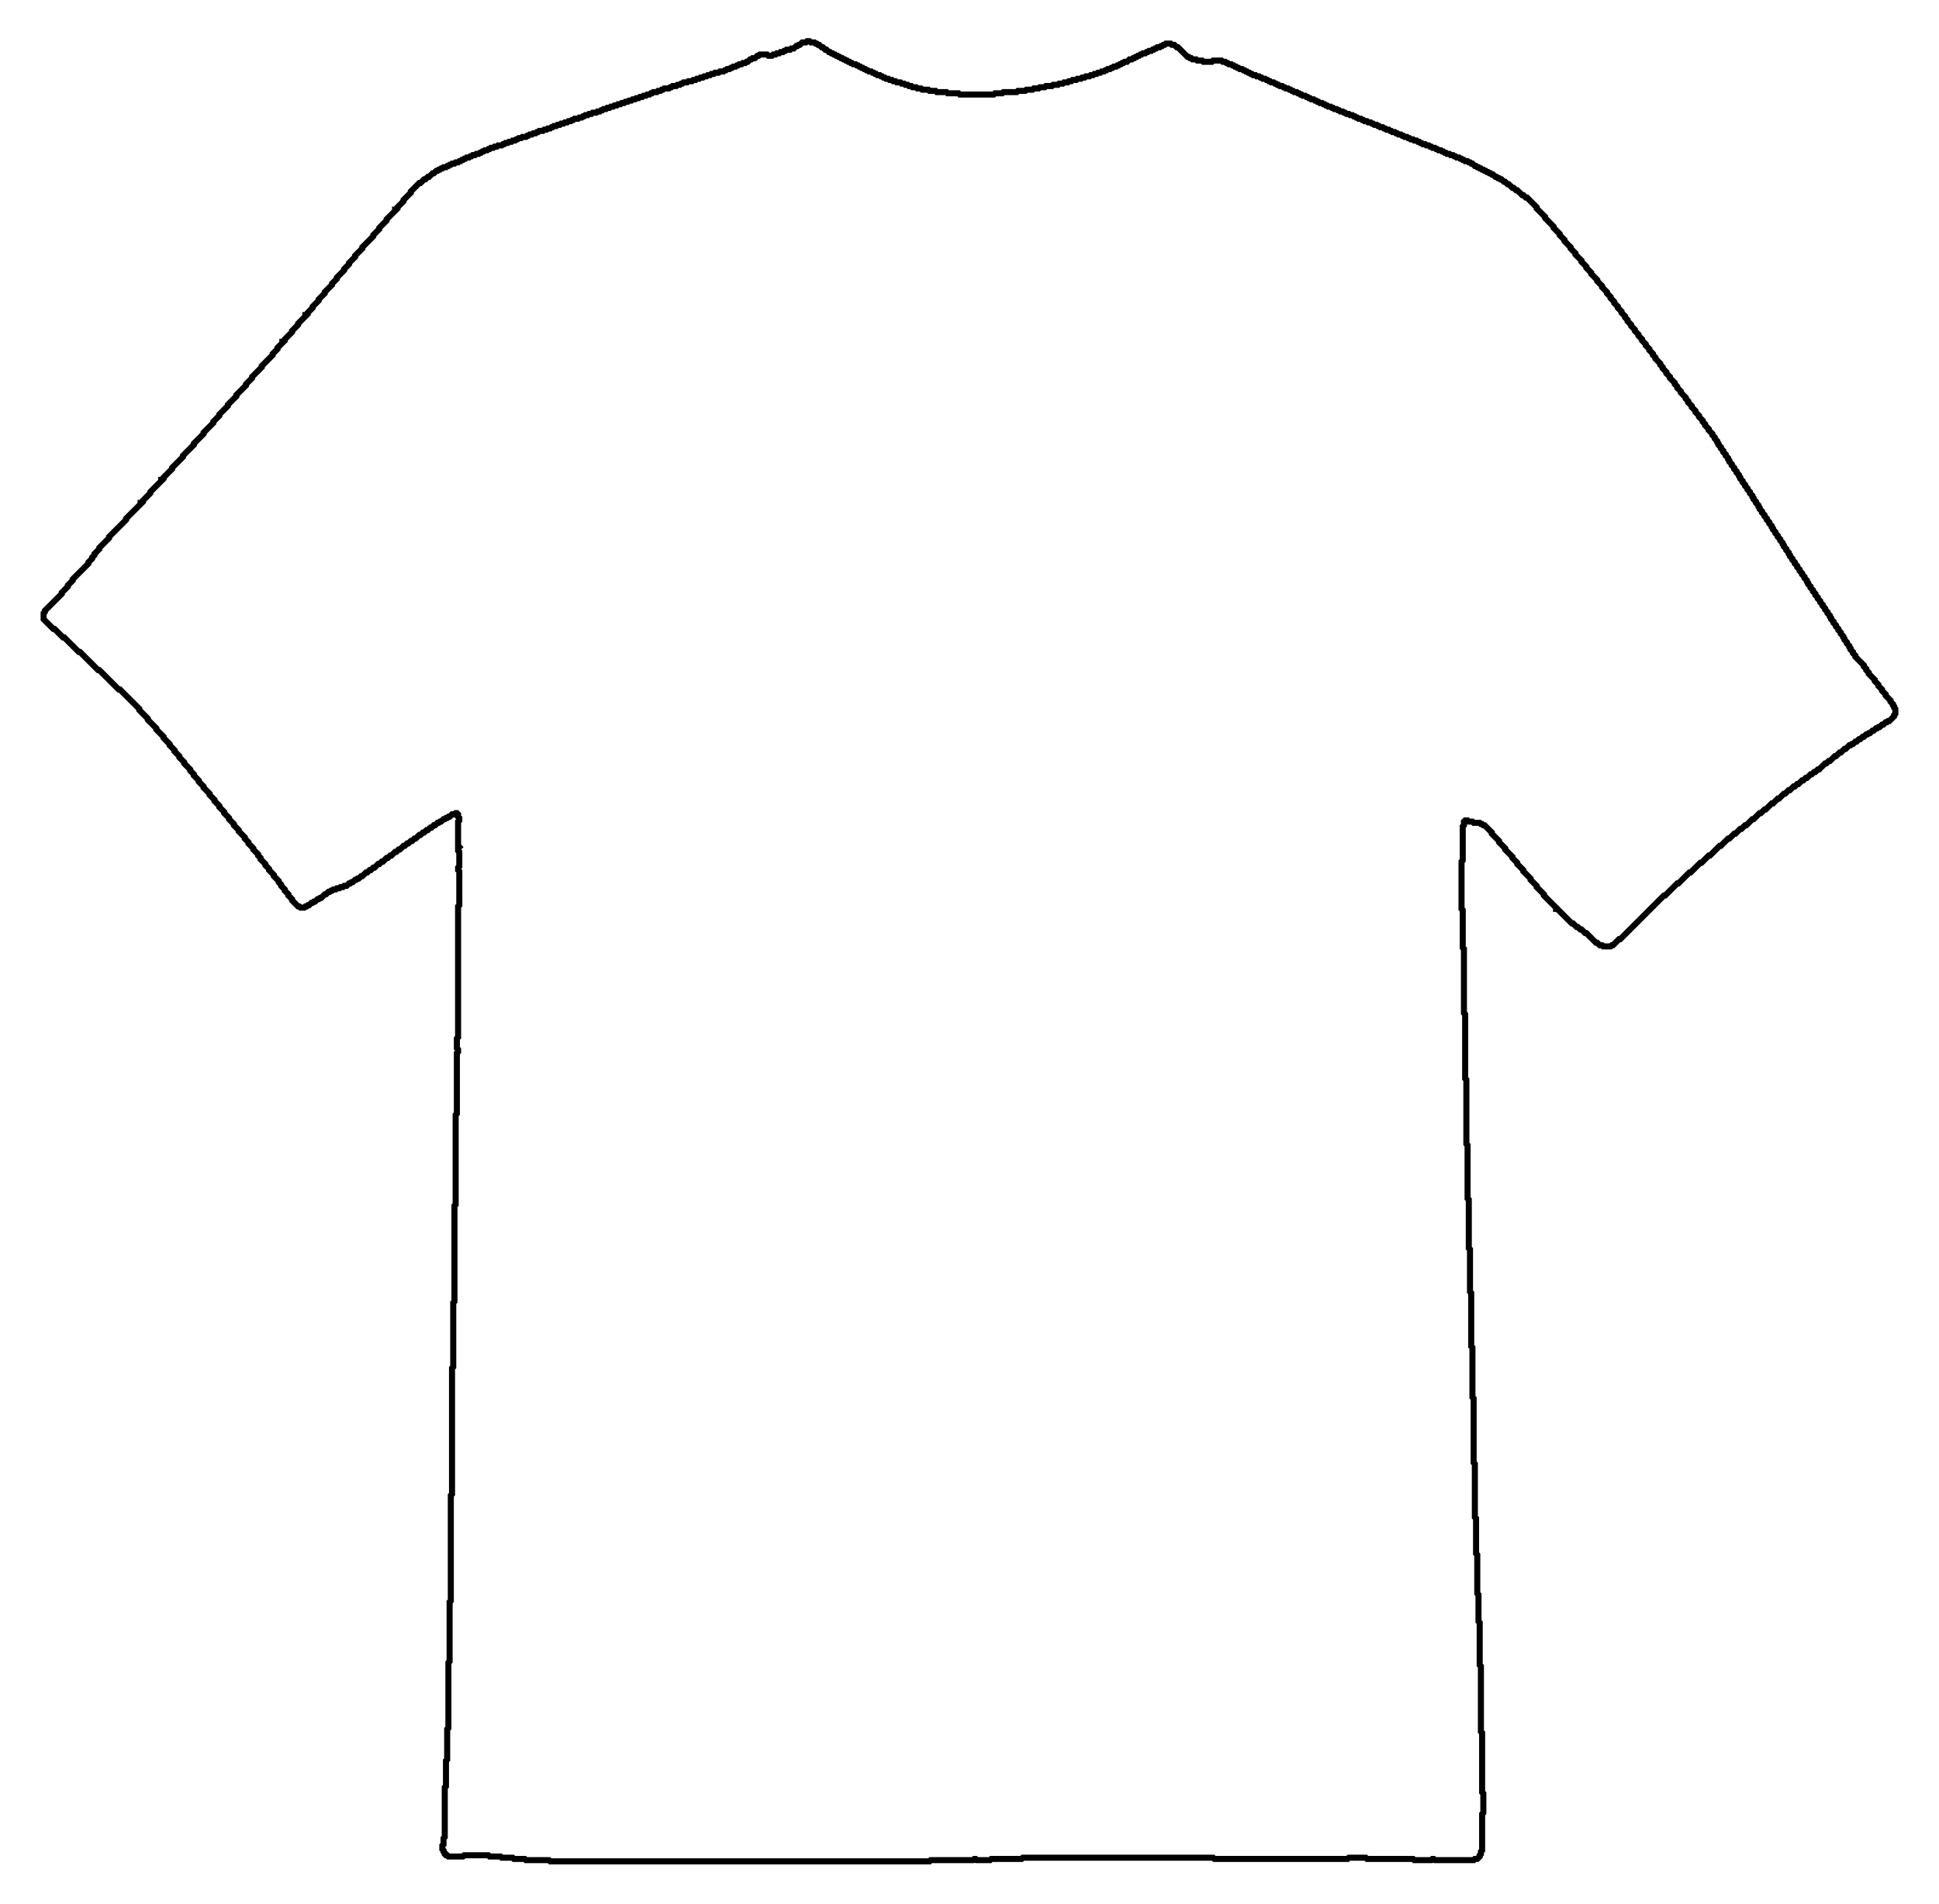
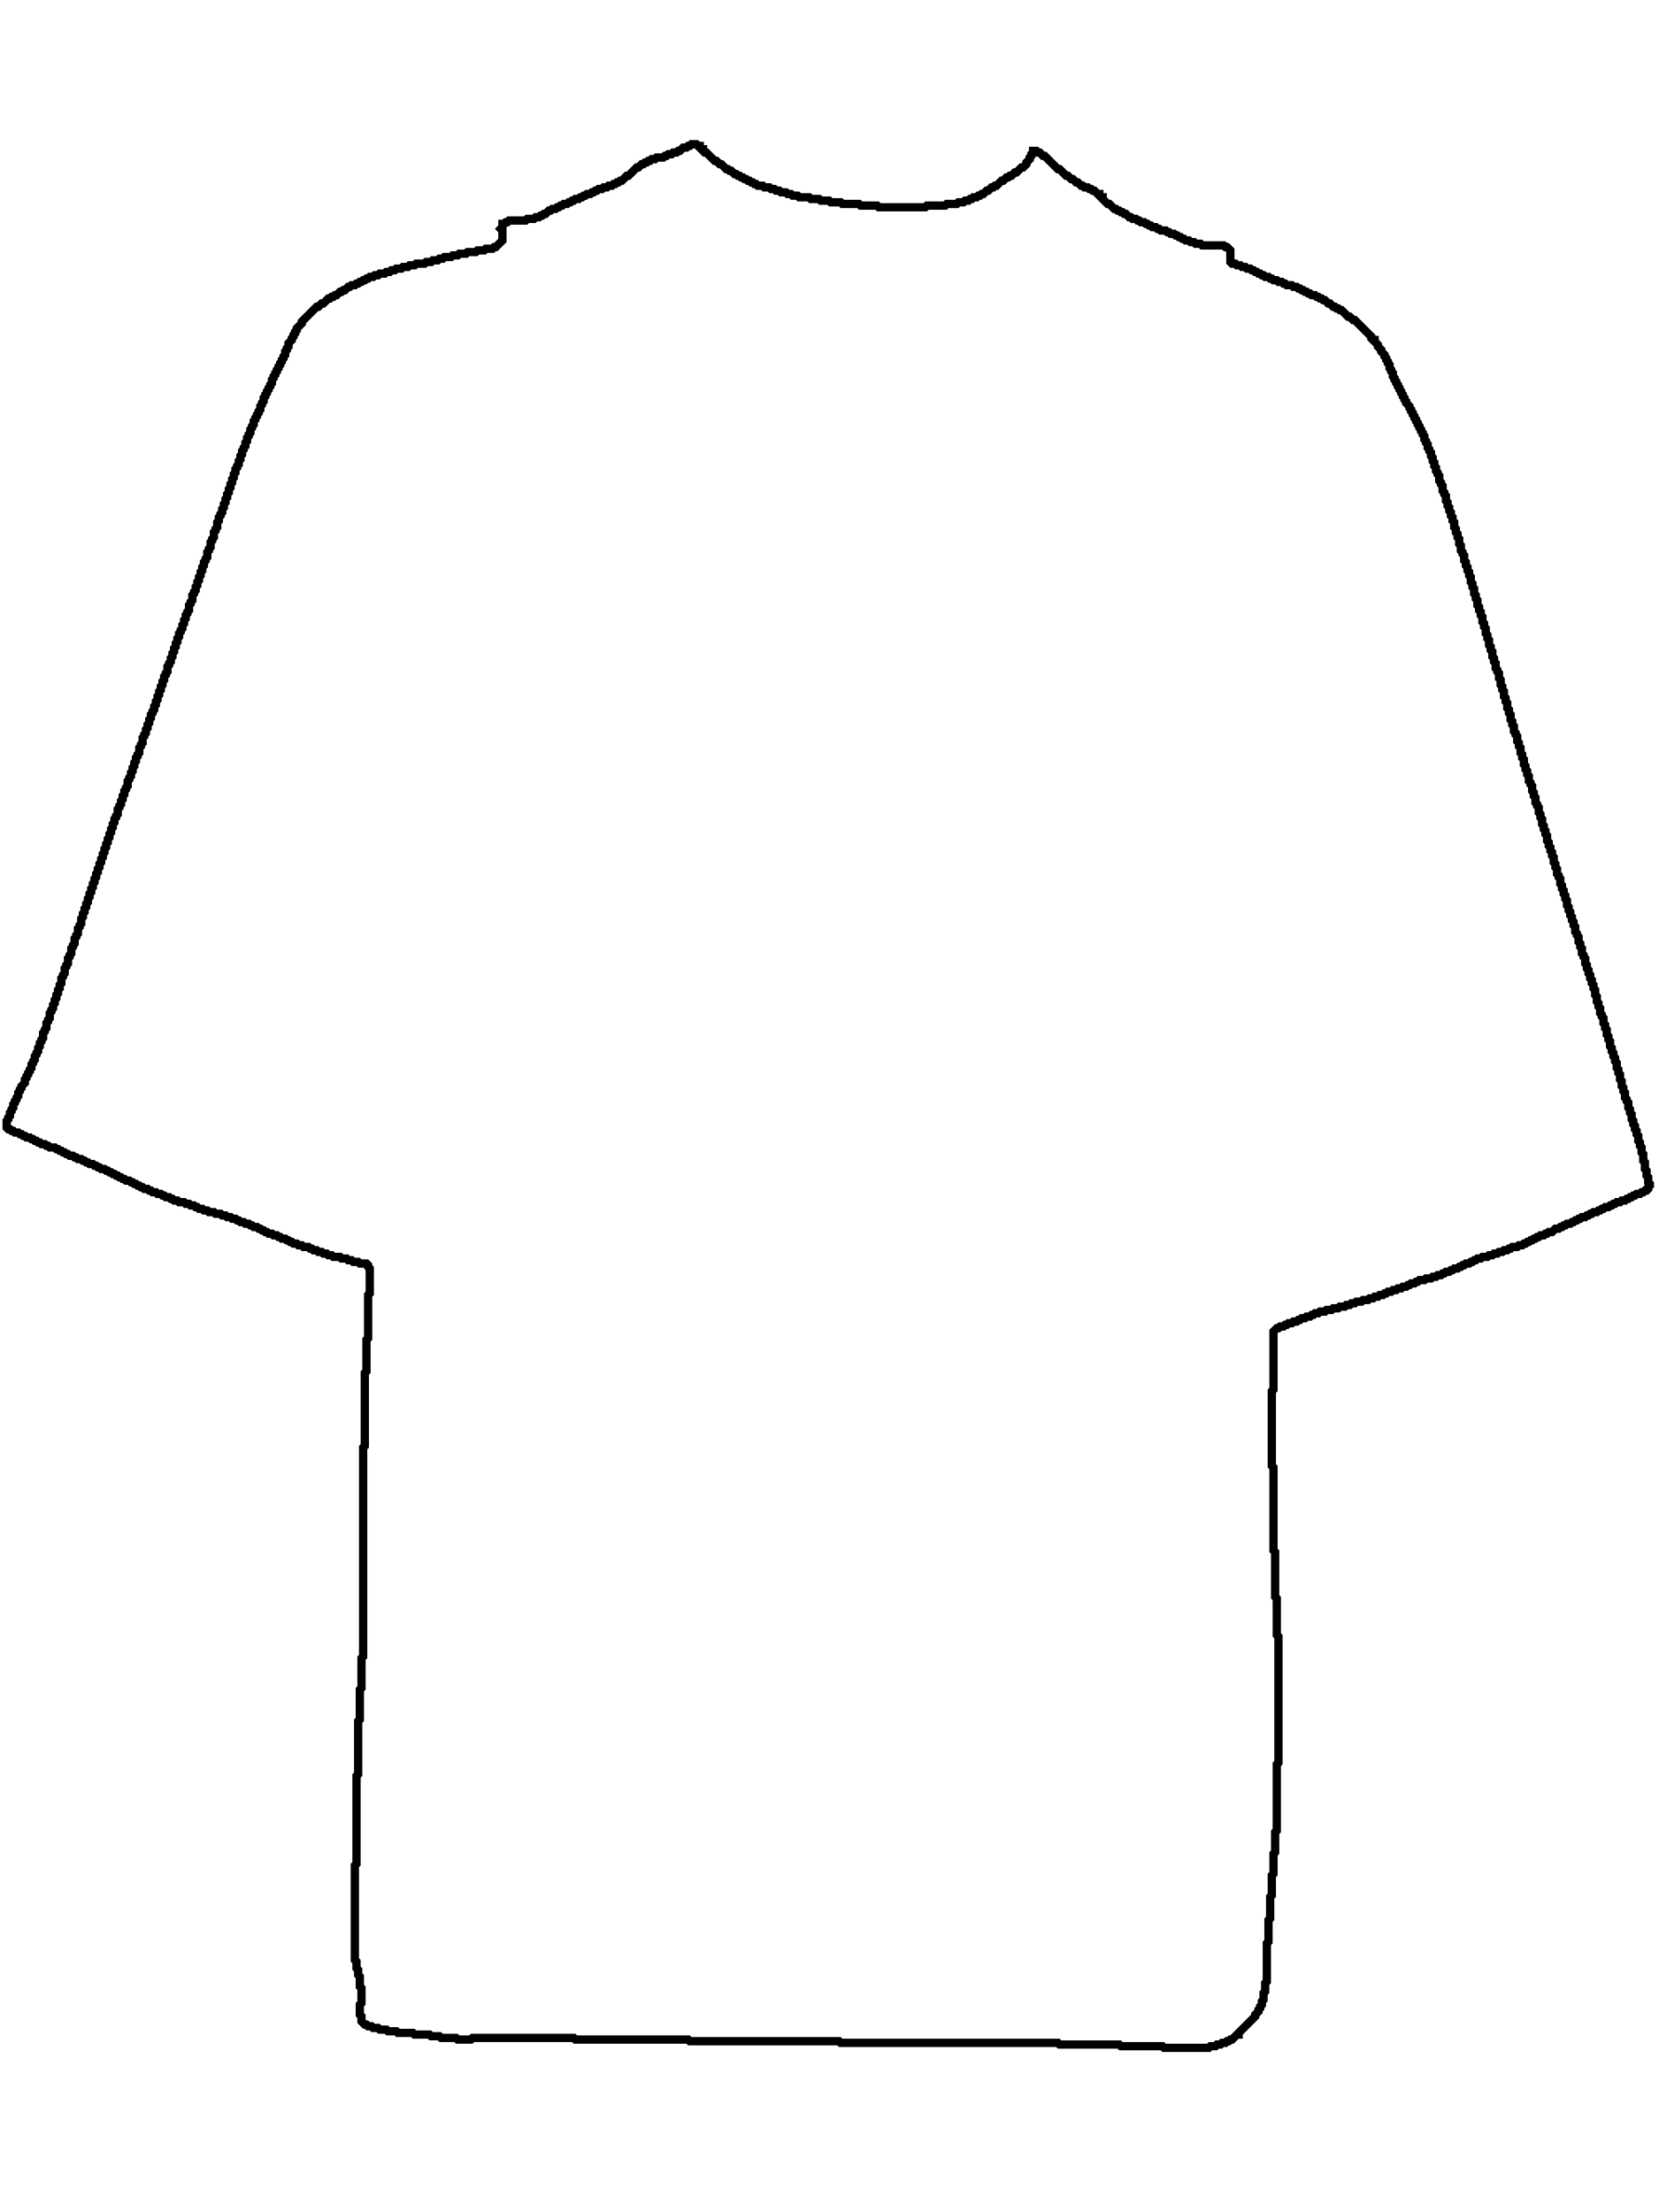
- <svg xmlns="http://www.w3.org/2000/svg" baseProfile="tiny" height="1571" version="1.2" width="1600">
+ <svg xmlns="http://www.w3.org/2000/svg" baseProfile="tiny" height="1334" version="1.2" width="1000">
  <defs />
-   <path d="M666,34 L665,35 L662,35 L660,37 L659,37 L658,38 L657,38 L655,40 L653,40 L652,41 L649,41 L648,42 L647,42 L646,43 L644,43 L643,44 L641,44 L640,45 L638,45 L637,46 L634,46 L633,45 L627,45 L626,46 L625,46 L623,48 L621,48 L620,49 L619,49 L617,51 L616,51 L615,52 L613,52 L612,53 L610,53 L609,54 L608,54 L607,55 L605,55 L604,56 L603,56 L602,57 L600,57 L599,58 L598,58 L597,59 L594,59 L593,60 L590,60 L589,61 L587,61 L586,62 L584,62 L583,63 L581,63 L580,64 L578,64 L577,65 L575,65 L574,66 L572,66 L571,67 L568,67 L567,68 L564,68 L563,69 L562,69 L561,70 L559,70 L558,71 L555,71 L554,72 L553,72 L552,73 L548,73 L547,74 L546,74 L545,75 L543,75 L542,76 L539,76 L538,77 L537,77 L536,78 L534,78 L533,79 L531,79 L530,80 L528,80 L527,81 L525,81 L524,82 L522,82 L521,83 L519,83 L518,84 L516,84 L515,85 L513,85 L512,86 L510,86 L509,87 L507,87 L506,88 L504,88 L503,89 L501,89 L500,90 L498,90 L497,91 L496,91 L495,92 L493,92 L492,93 L489,93 L488,94 L486,94 L485,95 L483,95 L482,96 L481,96 L480,97 L478,97 L477,98 L474,98 L473,99 L472,99 L471,100 L469,100 L468,101 L466,101 L465,102 L463,102 L462,103 L460,103 L459,104 L457,104 L456,105 L455,105 L454,106 L452,106 L451,107 L449,107 L448,108 L445,108 L444,109 L443,109 L442,110 L440,110 L439,111 L437,111 L436,112 L435,112 L434,113 L431,113 L430,114 L428,114 L427,115 L426,115 L425,116 L423,116 L422,117 L420,117 L419,118 L417,118 L416,119 L415,119 L414,120 L411,120 L410,121 L408,121 L407,122 L405,122 L404,123 L403,123 L402,124 L400,124 L399,125 L398,125 L397,126 L396,126 L395,127 L393,127 L392,128 L390,128 L389,129 L388,129 L387,130 L385,130 L384,131 L383,131 L382,132 L381,132 L380,133 L379,133 L378,134 L376,134 L375,135 L373,135 L372,136 L371,136 L370,137 L369,137 L368,138 L366,138 L365,139 L364,139 L363,140 L362,140 L361,141 L360,141 L358,143 L357,143 L354,146 L353,146 L351,148 L350,148 L347,151 L346,151 L339,158 L339,159 L333,165 L333,166 L328,171 L328,172 L327,173 L326,173 L326,174 L319,181 L319,182 L313,188 L313,189 L308,194 L308,195 L299,204 L299,205 L293,211 L293,212 L288,217 L288,218 L284,222 L284,223 L278,229 L278,230 L274,234 L274,235 L268,241 L268,242 L263,247 L263,248 L258,253 L258,254 L254,258 L254,259 L253,260 L252,260 L252,261 L246,267 L246,268 L241,273 L241,274 L235,280 L235,281 L234,282 L233,282 L233,283 L229,287 L229,288 L225,292 L225,293 L216,302 L216,303 L208,311 L208,312 L203,317 L203,318 L195,326 L195,327 L188,334 L188,335 L181,342 L181,343 L176,348 L176,349 L168,357 L168,358 L160,366 L160,367 L151,376 L151,377 L142,386 L142,387 L135,394 L135,395 L134,396 L133,396 L133,397 L124,406 L124,407 L118,413 L118,414 L117,415 L116,415 L116,416 L104,428 L104,429 L90,443 L90,444 L82,452 L82,453 L78,457 L78,458 L76,460 L76,461 L73,464 L73,465 L60,478 L60,479 L56,483 L56,484 L51,489 L51,490 L37,504 L37,505 L36,506 L36,511 L44,519 L45,519 L52,526 L53,526 L65,538 L66,538 L81,553 L82,553 L98,569 L99,569 L115,585 L115,586 L122,593 L122,594 L129,601 L129,602 L135,608 L135,609 L140,614 L140,615 L144,619 L144,620 L148,624 L148,625 L152,629 L152,630 L157,635 L157,636 L160,639 L160,640 L164,644 L164,645 L168,649 L168,650 L173,655 L173,656 L177,660 L177,661 L181,665 L181,666 L185,670 L185,671 L189,675 L189,676 L193,680 L193,681 L197,685 L197,686 L202,691 L202,692 L205,695 L205,696 L209,700 L209,701 L213,705 L213,706 L215,708 L215,709 L219,713 L219,714 L222,717 L222,718 L226,722 L226,723 L230,727 L230,728 L232,730 L232,731 L235,734 L235,735 L238,738 L238,739 L241,742 L241,743 L246,748 L247,748 L248,749 L251,749 L252,748 L253,748 L254,747 L255,747 L257,745 L258,745 L259,744 L260,744 L262,742 L263,742 L264,741 L265,741 L268,738 L269,738 L271,736 L272,736 L273,735 L274,735 L275,734 L277,734 L278,733 L280,733 L281,732 L283,732 L284,731 L286,731 L288,729 L289,729 L290,728 L291,728 L293,726 L294,726 L295,725 L296,725 L298,723 L299,723 L302,720 L303,720 L305,718 L306,718 L308,716 L309,716 L312,713 L313,713 L315,711 L316,711 L319,708 L320,708 L322,706 L323,706 L326,703 L327,703 L329,701 L330,701 L333,698 L334,698 L336,696 L337,696 L339,694 L340,694 L342,692 L343,692 L346,689 L347,689 L349,687 L350,687 L352,685 L353,685 L355,683 L356,683 L358,681 L359,681 L361,679 L362,679 L363,678 L364,678 L366,676 L367,676 L368,675 L369,675 L370,674 L371,674 L373,672 L375,672 L376,671 L377,671 L378,672 L378,674 L379,675 L379,677 L378,678 L378,698 L379,699 L378,700 L378,702 L379,703 L379,715 L378,716 L378,718 L379,719 L379,747 L378,748 L378,856 L377,857 L377,865 L378,866 L378,868 L377,869 L377,919 L376,920 L376,994 L375,995 L375,1074 L374,1075 L374,1128 L373,1129 L373,1233 L372,1234 L372,1321 L371,1322 L371,1371 L370,1372 L370,1426 L369,1427 L369,1452 L368,1453 L368,1474 L367,1475 L367,1516 L366,1517 L366,1522 L365,1523 L365,1526 L366,1527 L366,1528 L367,1529 L367,1530 L368,1531 L369,1531 L370,1532 L382,1532 L383,1531 L403,1531 L404,1532 L413,1532 L414,1533 L423,1533 L424,1534 L433,1534 L434,1535 L453,1535 L454,1536 L767,1536 L768,1535 L803,1535 L804,1534 L805,1534 L806,1535 L817,1535 L818,1534 L843,1534 L844,1533 L1001,1533 L1002,1534 L1112,1534 L1113,1533 L1127,1533 L1128,1534 L1166,1534 L1167,1535 L1181,1535 L1182,1534 L1183,1534 L1184,1535 L1216,1535 L1217,1534 L1219,1534 L1221,1532 L1221,1531 L1222,1530 L1222,1528 L1223,1527 L1223,1497 L1224,1496 L1224,1480 L1223,1479 L1223,1430 L1222,1429 L1222,1375 L1221,1374 L1221,1339 L1220,1338 L1220,1316 L1219,1315 L1219,1283 L1218,1282 L1218,1253 L1217,1252 L1217,1208 L1216,1207 L1216,1154 L1215,1153 L1215,1112 L1214,1111 L1214,1067 L1213,1066 L1213,1031 L1212,1030 L1212,990 L1211,989 L1211,945 L1210,944 L1210,891 L1209,890 L1209,837 L1208,836 L1208,783 L1207,782 L1207,751 L1206,750 L1206,711 L1207,710 L1207,682 L1208,681 L1208,678 L1209,677 L1211,677 L1212,678 L1215,678 L1216,679 L1221,679 L1222,680 L1223,680 L1224,681 L1225,681 L1231,687 L1231,688 L1237,694 L1237,695 L1242,700 L1242,701 L1248,707 L1248,708 L1252,712 L1252,713 L1257,718 L1257,719 L1263,725 L1263,726 L1268,731 L1268,732 L1274,738 L1274,739 L1284,749 L1284,750 L1285,750 L1297,762 L1298,762 L1301,765 L1302,765 L1304,767 L1305,767 L1308,770 L1309,770 L1317,778 L1318,778 L1320,780 L1322,780 L1323,781 L1329,781 L1330,780 L1331,780 L1336,775 L1337,775 L1373,739 L1374,739 L1384,729 L1385,729 L1394,720 L1395,720 L1403,712 L1404,712 L1410,706 L1411,706 L1419,698 L1420,698 L1426,692 L1427,692 L1431,688 L1432,688 L1436,684 L1437,684 L1440,681 L1441,681 L1446,676 L1447,676 L1452,671 L1453,671 L1456,668 L1457,668 L1462,663 L1463,663 L1467,659 L1468,659 L1472,655 L1473,655 L1476,652 L1477,652 L1480,649 L1481,649 L1483,647 L1484,647 L1487,644 L1488,644 L1490,642 L1491,642 L1494,639 L1495,639 L1497,637 L1498,637 L1500,635 L1501,635 L1506,630 L1507,630 L1509,628 L1510,628 L1514,624 L1515,624 L1518,621 L1519,621 L1522,618 L1523,618 L1526,615 L1527,615 L1528,614 L1529,614 L1531,612 L1532,612 L1534,610 L1535,610 L1537,608 L1538,608 L1540,606 L1541,606 L1542,605 L1543,605 L1545,603 L1546,603 L1548,601 L1549,601 L1550,600 L1551,600 L1553,598 L1554,598 L1556,596 L1557,596 L1558,595 L1559,595 L1563,591 L1563,590 L1564,589 L1564,585 L1563,584 L1563,583 L1562,582 L1562,581 L1560,579 L1560,578 L1556,574 L1556,573 L1553,570 L1553,569 L1550,566 L1550,565 L1547,562 L1547,561 L1542,556 L1542,555 L1540,553 L1540,552 L1538,550 L1538,549 L1531,542 L1531,541 L1529,539 L1529,538 L1527,536 L1527,535 L1526,534 L1526,533 L1524,531 L1524,530 L1522,528 L1522,527 L1521,526 L1521,525 L1519,523 L1519,522 L1517,520 L1517,519 L1515,517 L1515,516 L1513,514 L1513,513 L1511,511 L1511,510 L1510,509 L1510,508 L1508,506 L1508,505 L1506,503 L1506,502 L1504,500 L1504,499 L1502,497 L1502,496 L1500,494 L1500,493 L1498,491 L1498,490 L1496,488 L1496,487 L1494,485 L1494,484 L1492,482 L1492,481 L1491,480 L1491,479 L1489,477 L1489,476 L1487,474 L1487,473 L1485,471 L1485,470 L1483,468 L1483,467 L1481,465 L1481,464 L1479,462 L1479,461 L1477,459 L1477,458 L1476,457 L1476,456 L1474,454 L1474,453 L1472,451 L1472,450 L1471,449 L1471,448 L1469,446 L1469,445 L1467,443 L1467,442 L1465,440 L1465,439 L1463,437 L1463,436 L1462,435 L1462,434 L1460,432 L1460,431 L1458,429 L1458,428 L1456,426 L1456,425 L1454,423 L1454,422 L1452,420 L1452,419 L1451,418 L1451,417 L1449,415 L1449,414 L1447,412 L1447,411 L1446,410 L1446,409 L1444,407 L1444,406 L1442,404 L1442,403 L1440,401 L1440,400 L1438,398 L1438,397 L1436,395 L1436,394 L1435,393 L1435,392 L1433,390 L1433,389 L1431,387 L1431,386 L1429,384 L1429,383 L1427,381 L1427,380 L1426,379 L1426,378 L1424,376 L1424,375 L1422,373 L1422,372 L1420,370 L1420,369 L1418,367 L1418,366 L1417,365 L1417,364 L1415,362 L1415,361 L1413,359 L1413,358 L1410,355 L1410,354 L1407,351 L1407,350 L1405,348 L1405,347 L1402,344 L1402,343 L1399,340 L1399,339 L1396,336 L1396,335 L1393,332 L1393,331 L1391,329 L1391,328 L1387,324 L1387,323 L1384,320 L1384,319 L1382,317 L1382,316 L1378,312 L1378,311 L1375,308 L1375,307 L1372,304 L1372,303 L1370,301 L1370,300 L1366,296 L1366,295 L1364,293 L1364,292 L1361,289 L1361,288 L1358,285 L1358,284 L1355,281 L1355,280 L1352,277 L1352,276 L1349,273 L1349,272 L1346,269 L1346,268 L1343,265 L1343,264 L1341,262 L1341,261 L1338,258 L1338,257 L1335,254 L1335,253 L1332,250 L1332,249 L1329,246 L1329,245 L1326,242 L1326,241 L1322,237 L1322,236 L1318,232 L1318,231 L1313,226 L1313,225 L1309,221 L1309,220 L1305,216 L1305,215 L1300,210 L1300,209 L1296,205 L1296,204 L1291,199 L1291,198 L1287,194 L1287,193 L1282,188 L1282,187 L1275,180 L1275,179 L1268,172 L1268,171 L1260,163 L1259,163 L1257,161 L1256,161 L1252,157 L1251,157 L1249,155 L1248,155 L1245,152 L1244,152 L1242,150 L1241,150 L1239,148 L1238,148 L1237,147 L1236,147 L1235,146 L1234,146 L1232,144 L1231,144 L1230,143 L1229,143 L1228,142 L1227,142 L1226,141 L1225,141 L1224,140 L1223,140 L1222,139 L1221,139 L1220,138 L1219,138 L1218,137 L1217,137 L1215,135 L1214,135 L1213,134 L1212,134 L1211,133 L1209,133 L1208,132 L1207,132 L1206,131 L1205,131 L1204,130 L1202,130 L1201,129 L1200,129 L1199,128 L1197,128 L1196,127 L1194,127 L1193,126 L1192,126 L1191,125 L1190,125 L1189,124 L1187,124 L1186,123 L1185,123 L1184,122 L1182,122 L1181,121 L1180,121 L1179,120 L1177,120 L1176,119 L1174,119 L1173,118 L1172,118 L1171,117 L1170,117 L1169,116 L1167,116 L1166,115 L1164,115 L1163,114 L1162,114 L1161,113 L1159,113 L1158,112 L1157,112 L1156,111 L1154,111 L1153,110 L1152,110 L1151,109 L1149,109 L1148,108 L1147,108 L1146,107 L1144,107 L1143,106 L1142,106 L1141,105 L1139,105 L1138,104 L1137,104 L1136,103 L1134,103 L1133,102 L1132,102 L1131,101 L1129,101 L1128,100 L1126,100 L1125,99 L1124,99 L1123,98 L1121,98 L1120,97 L1119,97 L1118,96 L1117,96 L1116,95 L1114,95 L1113,94 L1111,94 L1110,93 L1109,93 L1108,92 L1106,92 L1105,91 L1104,91 L1103,90 L1101,90 L1100,89 L1099,89 L1098,88 L1096,88 L1095,87 L1094,87 L1093,86 L1092,86 L1091,85 L1089,85 L1088,84 L1087,84 L1086,83 L1085,83 L1084,82 L1082,82 L1081,81 L1080,81 L1079,80 L1078,80 L1077,79 L1075,79 L1074,78 L1073,78 L1072,77 L1071,77 L1070,76 L1068,76 L1067,75 L1066,75 L1065,74 L1064,74 L1063,73 L1061,73 L1060,72 L1059,72 L1058,71 L1056,71 L1055,70 L1054,70 L1053,69 L1052,69 L1051,68 L1049,68 L1048,67 L1047,67 L1046,66 L1045,66 L1044,65 L1042,65 L1041,64 L1040,64 L1039,63 L1037,63 L1036,62 L1034,62 L1033,61 L1032,61 L1031,60 L1030,60 L1029,59 L1028,59 L1027,58 L1026,58 L1025,57 L1023,57 L1022,56 L1021,56 L1020,55 L1019,55 L1018,54 L1017,54 L1016,53 L1014,53 L1013,52 L1012,52 L1011,51 L1009,51 L1008,50 L1001,50 L1000,51 L993,51 L992,50 L988,50 L987,49 L984,49 L983,48 L982,48 L981,47 L980,47 L972,39 L971,39 L969,37 L967,37 L966,36 L962,36 L961,37 L960,37 L959,38 L958,38 L957,39 L955,39 L954,40 L953,40 L952,41 L951,41 L950,42 L948,42 L947,43 L946,43 L945,44 L943,44 L942,45 L941,45 L940,46 L939,46 L938,47 L937,47 L936,48 L935,48 L934,49 L932,49 L930,51 L928,51 L927,52 L926,52 L925,53 L924,53 L923,54 L922,54 L921,55 L919,55 L918,56 L917,56 L916,57 L914,57 L913,58 L912,58 L911,59 L909,59 L908,60 L906,60 L905,61 L903,61 L902,62 L900,62 L899,63 L896,63 L895,64 L893,64 L892,65 L889,65 L888,66 L885,66 L884,67 L882,67 L881,68 L878,68 L877,69 L874,69 L873,70 L869,70 L868,71 L863,71 L862,72 L858,72 L857,73 L853,73 L852,74 L847,74 L846,75 L840,75 L839,76 L828,76 L827,77 L821,77 L820,78 L792,78 L791,77 L782,77 L781,76 L773,76 L772,75 L767,75 L766,74 L761,74 L760,73 L757,73 L756,72 L753,72 L752,71 L750,71 L749,70 L747,70 L746,69 L744,69 L743,68 L740,68 L739,67 L737,67 L736,66 L734,66 L733,65 L731,65 L730,64 L729,64 L728,63 L727,63 L726,62 L724,62 L723,61 L722,61 L721,60 L720,60 L719,59 L717,59 L716,58 L715,58 L714,57 L713,57 L712,56 L711,56 L710,55 L709,55 L708,54 L707,54 L706,53 L704,53 L703,52 L702,52 L701,51 L700,51 L699,50 L698,50 L697,49 L696,49 L695,48 L694,48 L693,47 L692,47 L691,46 L690,46 L689,45 L688,45 L687,44 L686,44 L685,43 L684,43 L682,41 L681,41 L679,39 L678,39 L676,37 L675,37 L674,36 L673,36 L672,35 L669,35 L668,34 Z " fill="none" stroke="black" stroke-width="5" />
+   <path d="M417,87 L416,88 L415,88 L414,89 L412,89 L410,91 L409,91 L408,92 L406,92 L405,93 L403,93 L402,94 L401,94 L400,95 L396,95 L395,96 L393,96 L392,97 L391,97 L390,98 L389,98 L388,99 L387,99 L385,101 L384,101 L379,106 L378,106 L375,109 L374,109 L373,110 L372,110 L371,111 L370,111 L369,112 L367,112 L366,113 L364,113 L363,114 L361,114 L360,115 L359,115 L358,116 L357,116 L356,117 L354,117 L353,118 L352,118 L351,119 L350,119 L349,120 L347,120 L346,121 L345,121 L344,122 L343,122 L342,123 L340,123 L339,124 L338,124 L337,125 L336,125 L335,126 L333,126 L332,127 L331,127 L329,129 L328,129 L327,130 L326,130 L325,131 L323,131 L322,132 L318,132 L317,133 L307,133 L306,134 L305,134 L304,135 L303,135 L303,137 L302,138 L303,139 L303,145 L299,149 L298,149 L297,150 L293,150 L292,151 L288,151 L287,152 L282,152 L281,153 L277,153 L276,154 L273,154 L272,155 L268,155 L267,156 L265,156 L264,157 L261,157 L260,158 L257,158 L256,159 L251,159 L250,160 L247,160 L246,161 L243,161 L242,162 L239,162 L238,163 L236,163 L235,164 L233,164 L232,165 L229,165 L228,166 L226,166 L225,167 L223,167 L222,168 L221,168 L220,169 L219,169 L218,170 L217,170 L216,171 L215,171 L214,172 L212,172 L211,173 L210,173 L208,175 L207,175 L206,176 L205,176 L203,178 L202,178 L201,179 L200,179 L199,180 L198,180 L195,183 L194,183 L192,185 L191,185 L182,194 L182,195 L179,198 L179,199 L178,200 L178,201 L177,202 L177,203 L176,204 L176,205 L174,207 L174,209 L173,210 L173,211 L172,212 L172,214 L171,215 L171,216 L170,217 L170,218 L169,219 L169,220 L168,221 L168,222 L167,223 L167,224 L166,225 L166,226 L165,227 L165,228 L164,229 L164,231 L163,232 L163,233 L162,234 L162,235 L161,236 L161,237 L160,238 L160,239 L159,240 L159,242 L158,243 L158,244 L157,245 L157,247 L156,248 L156,249 L155,250 L155,251 L154,252 L154,253 L153,254 L153,256 L152,257 L152,258 L151,259 L151,261 L150,262 L150,263 L149,264 L149,266 L148,267 L148,269 L147,270 L147,271 L146,272 L146,274 L145,275 L145,277 L144,278 L144,280 L143,281 L143,282 L142,283 L142,285 L141,286 L141,288 L140,289 L140,291 L139,292 L139,294 L138,295 L138,297 L137,298 L137,300 L136,301 L136,303 L135,304 L135,306 L134,307 L134,309 L133,310 L133,311 L132,312 L132,314 L131,315 L131,318 L130,319 L130,320 L129,321 L129,324 L128,325 L128,326 L127,327 L127,330 L126,331 L126,332 L125,333 L125,336 L124,337 L124,338 L123,339 L123,341 L122,342 L122,344 L121,345 L121,347 L120,348 L120,350 L119,351 L119,353 L118,354 L118,356 L117,357 L117,358 L116,359 L116,362 L115,363 L115,364 L114,365 L114,368 L113,369 L113,370 L112,371 L112,373 L111,374 L111,376 L110,377 L110,379 L109,380 L109,381 L108,382 L108,384 L107,385 L107,387 L106,388 L106,390 L105,391 L105,393 L104,394 L104,396 L103,397 L103,399 L102,400 L102,401 L101,402 L101,405 L100,406 L100,407 L99,408 L99,410 L98,411 L98,413 L97,414 L97,416 L96,417 L96,419 L95,420 L95,422 L94,423 L94,425 L93,426 L93,428 L92,429 L92,430 L91,431 L91,433 L90,434 L90,436 L89,437 L89,439 L88,440 L88,442 L87,443 L87,444 L86,445 L86,448 L85,449 L85,450 L84,451 L84,454 L83,455 L83,456 L82,457 L82,459 L81,460 L81,462 L80,463 L80,465 L79,466 L79,468 L78,469 L78,470 L77,471 L77,474 L76,475 L76,476 L75,477 L75,479 L74,480 L74,482 L73,483 L73,485 L72,486 L72,487 L71,488 L71,491 L70,492 L70,493 L69,494 L69,496 L68,497 L68,499 L67,500 L67,502 L66,503 L66,505 L65,506 L65,508 L64,509 L64,511 L63,512 L63,514 L62,515 L62,517 L61,518 L61,520 L60,521 L60,523 L59,524 L59,526 L58,527 L58,529 L57,530 L57,532 L56,533 L56,535 L55,536 L55,538 L54,539 L54,541 L53,542 L53,544 L52,545 L52,547 L51,548 L51,550 L50,551 L50,553 L49,554 L49,557 L48,558 L48,559 L47,560 L47,563 L46,564 L46,565 L45,566 L45,569 L44,570 L44,571 L43,572 L43,575 L42,576 L42,577 L41,578 L41,581 L40,582 L40,583 L39,584 L39,587 L38,588 L38,589 L37,590 L37,593 L36,594 L36,596 L35,597 L35,599 L34,600 L34,602 L33,603 L33,605 L32,606 L32,608 L31,609 L31,610 L30,611 L30,614 L29,615 L29,616 L28,617 L28,620 L27,621 L27,622 L26,623 L26,626 L25,627 L25,628 L24,629 L24,631 L23,632 L23,634 L22,635 L22,636 L21,637 L21,639 L20,640 L20,641 L19,642 L19,644 L18,645 L18,646 L17,647 L17,648 L16,649 L16,650 L15,651 L15,653 L13,655 L13,656 L12,657 L12,658 L11,659 L11,661 L10,662 L10,663 L9,664 L9,665 L8,666 L8,668 L7,669 L7,670 L6,671 L6,673 L5,674 L5,675 L4,676 L4,680 L5,681 L6,681 L7,682 L8,682 L9,683 L11,683 L12,684 L13,684 L14,685 L15,685 L16,686 L18,686 L19,687 L20,687 L21,688 L22,688 L23,689 L24,689 L25,690 L27,690 L28,691 L29,691 L30,692 L33,692 L34,693 L35,693 L36,694 L37,694 L38,695 L39,695 L40,696 L41,696 L42,697 L44,697 L45,698 L46,698 L47,699 L49,699 L50,700 L51,700 L52,701 L53,701 L54,702 L56,702 L57,703 L58,703 L59,704 L60,704 L61,705 L63,705 L64,706 L65,706 L66,707 L67,707 L68,708 L69,708 L70,709 L71,709 L72,710 L73,710 L74,711 L75,711 L76,712 L78,712 L79,713 L80,713 L81,714 L82,714 L83,715 L84,715 L85,716 L86,716 L87,717 L89,717 L90,718 L91,718 L92,719 L94,719 L95,720 L97,720 L98,721 L99,721 L100,722 L102,722 L103,723 L104,723 L105,724 L107,724 L108,725 L111,725 L112,726 L114,726 L115,727 L117,727 L118,728 L119,728 L120,729 L122,729 L123,730 L125,730 L126,731 L129,731 L130,732 L133,732 L134,733 L136,733 L137,734 L139,734 L140,735 L142,735 L143,736 L144,736 L145,737 L147,737 L148,738 L150,738 L151,739 L152,739 L153,740 L155,740 L156,741 L157,741 L158,742 L159,742 L160,743 L161,743 L162,744 L164,744 L165,745 L167,745 L168,746 L169,746 L170,747 L172,747 L173,748 L174,748 L175,749 L176,749 L177,750 L179,750 L180,751 L182,751 L183,752 L186,752 L187,753 L188,753 L189,754 L191,754 L192,755 L194,755 L195,756 L197,756 L198,757 L200,757 L201,758 L205,758 L206,759 L209,759 L210,760 L212,760 L213,761 L216,761 L217,762 L221,762 L222,763 L222,764 L223,765 L223,780 L222,781 L222,807 L221,808 L221,827 L220,828 L220,872 L219,873 L219,999 L218,1000 L218,1018 L217,1019 L217,1037 L216,1038 L216,1070 L215,1071 L215,1124 L214,1125 L214,1182 L215,1183 L215,1187 L216,1188 L216,1191 L217,1192 L217,1198 L218,1199 L218,1208 L217,1209 L217,1215 L218,1216 L218,1219 L220,1221 L221,1221 L222,1222 L224,1222 L225,1223 L228,1223 L229,1224 L233,1224 L234,1225 L239,1225 L240,1226 L249,1226 L250,1227 L259,1227 L260,1228 L265,1228 L266,1229 L275,1229 L276,1230 L284,1230 L285,1229 L346,1229 L347,1230 L415,1230 L416,1231 L506,1231 L507,1232 L638,1232 L639,1233 L675,1233 L676,1234 L701,1234 L702,1235 L729,1235 L730,1234 L733,1234 L734,1233 L736,1233 L737,1232 L739,1232 L740,1231 L741,1231 L742,1230 L743,1230 L746,1227 L747,1227 L747,1226 L757,1216 L757,1215 L759,1213 L759,1212 L760,1211 L760,1210 L761,1209 L761,1207 L762,1206 L762,1202 L763,1201 L763,1196 L764,1195 L764,1172 L765,1171 L765,1158 L766,1157 L766,1144 L767,1143 L767,1131 L768,1130 L768,1118 L769,1117 L769,1105 L770,1104 L770,1064 L771,1063 L771,987 L770,986 L770,964 L769,963 L769,936 L768,935 L768,885 L767,884 L767,839 L768,838 L768,803 L770,801 L771,801 L772,800 L774,800 L775,799 L776,799 L777,798 L779,798 L780,797 L782,797 L783,796 L784,796 L785,795 L787,795 L788,794 L790,794 L791,793 L792,793 L793,792 L795,792 L796,791 L799,791 L800,790 L803,790 L804,789 L807,789 L808,788 L811,788 L812,787 L814,787 L815,786 L817,786 L818,785 L821,785 L822,784 L825,784 L826,783 L828,783 L829,782 L831,782 L832,781 L834,781 L835,780 L836,780 L837,779 L839,779 L840,778 L842,778 L843,777 L845,777 L846,776 L848,776 L849,775 L850,775 L851,774 L853,774 L854,773 L855,773 L856,772 L859,772 L860,771 L863,771 L864,770 L866,770 L867,769 L869,769 L870,768 L871,768 L872,767 L874,767 L875,766 L876,766 L877,765 L879,765 L880,764 L881,764 L882,763 L883,763 L884,762 L886,762 L887,761 L888,761 L889,760 L890,760 L891,759 L893,759 L894,758 L897,758 L898,757 L900,757 L901,756 L903,756 L904,755 L906,755 L907,754 L909,754 L910,753 L911,753 L912,752 L915,752 L916,751 L918,751 L919,750 L920,750 L921,749 L922,749 L923,748 L924,748 L925,747 L926,747 L927,746 L928,746 L929,745 L931,745 L932,744 L933,744 L934,743 L936,743 L938,741 L940,741 L941,740 L942,740 L943,739 L944,739 L945,738 L947,738 L948,737 L949,737 L950,736 L951,736 L952,735 L953,735 L954,734 L956,734 L957,733 L958,733 L959,732 L960,732 L961,731 L963,731 L964,730 L965,730 L966,729 L967,729 L968,728 L970,728 L971,727 L972,727 L973,726 L974,726 L975,725 L977,725 L978,724 L980,724 L981,723 L982,723 L983,722 L984,722 L985,721 L986,721 L987,720 L989,720 L990,719 L991,719 L992,718 L993,718 L994,717 L994,716 L995,715 L995,714 L994,713 L994,710 L993,709 L993,706 L992,705 L992,701 L991,700 L991,696 L990,695 L990,692 L989,691 L989,689 L988,688 L988,685 L987,684 L987,682 L986,681 L986,679 L985,678 L985,676 L984,675 L984,672 L983,671 L983,669 L982,668 L982,665 L981,664 L981,663 L980,662 L980,659 L979,658 L979,656 L978,655 L978,652 L977,651 L977,648 L976,647 L976,645 L975,644 L975,641 L974,640 L974,638 L973,637 L973,635 L972,634 L972,632 L971,631 L971,628 L970,627 L970,625 L969,624 L969,621 L968,620 L968,618 L967,617 L967,614 L966,613 L966,612 L965,611 L965,608 L964,607 L964,605 L963,604 L963,601 L962,600 L962,597 L961,596 L961,594 L960,593 L960,591 L959,590 L959,588 L958,587 L958,585 L957,584 L957,582 L956,581 L956,578 L955,577 L955,576 L954,575 L954,572 L953,571 L953,569 L952,568 L952,565 L951,564 L951,563 L950,562 L950,559 L949,558 L949,556 L948,555 L948,553 L947,552 L947,550 L946,549 L946,547 L945,546 L945,543 L944,542 L944,540 L943,539 L943,537 L942,536 L942,534 L941,533 L941,530 L940,529 L940,528 L939,527 L939,524 L938,523 L938,521 L937,520 L937,517 L936,516 L936,514 L935,513 L935,511 L934,510 L934,508 L933,507 L933,504 L932,503 L932,501 L931,500 L931,498 L930,497 L930,494 L929,493 L929,491 L928,490 L928,487 L927,486 L927,485 L926,484 L926,481 L925,480 L925,478 L924,477 L924,474 L923,473 L923,472 L922,471 L922,468 L921,467 L921,465 L920,464 L920,462 L919,461 L919,458 L918,457 L918,455 L917,454 L917,451 L916,450 L916,448 L915,447 L915,444 L914,443 L914,442 L913,441 L913,438 L912,437 L912,435 L911,434 L911,431 L910,430 L910,428 L909,427 L909,424 L908,423 L908,421 L907,420 L907,417 L906,416 L906,414 L905,413 L905,410 L904,409 L904,406 L903,405 L903,404 L902,403 L902,400 L901,399 L901,397 L900,396 L900,393 L899,392 L899,390 L898,389 L898,386 L897,385 L897,383 L896,382 L896,379 L895,378 L895,376 L894,375 L894,372 L893,371 L893,369 L892,368 L892,366 L891,365 L891,362 L890,361 L890,359 L889,358 L889,355 L888,354 L888,352 L887,351 L887,348 L886,347 L886,345 L885,344 L885,342 L884,341 L884,339 L883,338 L883,335 L882,334 L882,333 L881,332 L881,329 L880,328 L880,325 L879,324 L879,322 L878,321 L878,319 L877,318 L877,315 L876,314 L876,312 L875,311 L875,309 L874,308 L874,306 L873,305 L873,303 L872,302 L872,299 L871,298 L871,297 L870,296 L870,293 L869,292 L869,291 L868,290 L868,287 L867,286 L867,285 L866,284 L866,282 L865,281 L865,279 L864,278 L864,276 L863,275 L863,273 L862,272 L862,271 L861,270 L861,268 L860,267 L860,266 L859,265 L859,263 L858,262 L858,261 L857,260 L857,259 L856,258 L856,257 L855,256 L855,255 L854,254 L854,253 L853,252 L853,251 L852,250 L852,249 L851,248 L851,247 L850,246 L850,245 L848,243 L848,242 L847,241 L847,240 L846,239 L846,238 L845,237 L845,236 L844,235 L844,234 L843,233 L843,232 L842,231 L842,230 L841,229 L841,228 L840,227 L840,225 L839,224 L839,223 L838,222 L838,220 L837,219 L837,218 L836,217 L836,216 L835,215 L835,214 L833,212 L833,211 L831,209 L831,208 L829,206 L829,205 L828,205 L827,204 L827,203 L817,193 L816,193 L814,191 L813,191 L809,187 L808,187 L807,186 L806,186 L805,185 L804,185 L802,183 L801,183 L799,181 L798,181 L797,180 L796,180 L795,179 L794,179 L793,178 L791,178 L790,177 L789,177 L788,176 L787,176 L786,175 L785,175 L784,174 L783,174 L782,173 L780,173 L779,172 L776,172 L775,171 L774,171 L773,170 L771,170 L770,169 L768,169 L767,168 L766,168 L765,167 L763,167 L762,166 L761,166 L760,165 L759,165 L758,164 L757,164 L756,163 L755,163 L754,162 L752,162 L751,161 L749,161 L748,160 L746,160 L745,159 L743,159 L742,158 L742,151 L740,149 L739,149 L738,148 L725,148 L724,147 L721,147 L720,146 L718,146 L717,145 L715,145 L714,144 L713,144 L712,143 L711,143 L710,142 L709,142 L708,141 L706,141 L705,140 L704,140 L703,139 L700,139 L699,138 L698,138 L697,137 L695,137 L694,136 L693,136 L692,135 L691,135 L690,134 L688,134 L687,133 L686,133 L685,132 L683,132 L682,131 L681,131 L679,129 L678,129 L677,128 L676,128 L675,127 L674,127 L673,126 L672,126 L669,123 L668,123 L665,120 L665,119 L664,119 L663,118 L663,117 L662,117 L660,115 L659,115 L658,114 L657,114 L656,113 L654,113 L653,112 L652,112 L650,110 L649,110 L647,108 L646,108 L644,106 L643,106 L639,102 L638,102 L630,94 L629,94 L627,92 L626,92 L625,91 L623,91 L623,92 L622,93 L622,94 L621,95 L621,96 L619,98 L619,99 L617,101 L616,101 L613,104 L612,104 L610,106 L609,106 L608,107 L607,107 L605,109 L604,109 L601,112 L600,112 L599,113 L598,113 L596,115 L595,115 L593,117 L592,117 L591,118 L590,118 L589,119 L587,119 L586,120 L585,120 L584,121 L582,121 L581,122 L578,122 L577,123 L571,123 L570,124 L559,124 L558,125 L530,125 L529,124 L519,124 L518,123 L508,123 L507,122 L501,122 L500,121 L495,121 L494,120 L489,120 L488,119 L482,119 L481,118 L478,118 L477,117 L475,117 L474,116 L471,116 L470,115 L468,115 L467,114 L465,114 L464,113 L461,113 L460,112 L457,112 L456,111 L455,111 L454,110 L453,110 L452,109 L451,109 L450,108 L449,108 L448,107 L447,107 L446,106 L445,106 L444,105 L443,105 L441,103 L440,103 L439,102 L438,102 L435,99 L434,99 L432,97 L431,97 L426,92 L425,92 L424,91 L424,90 L423,90 L422,89 L422,88 L421,88 L420,87 Z " fill="none" stroke="black" stroke-width="5" />
</svg>
